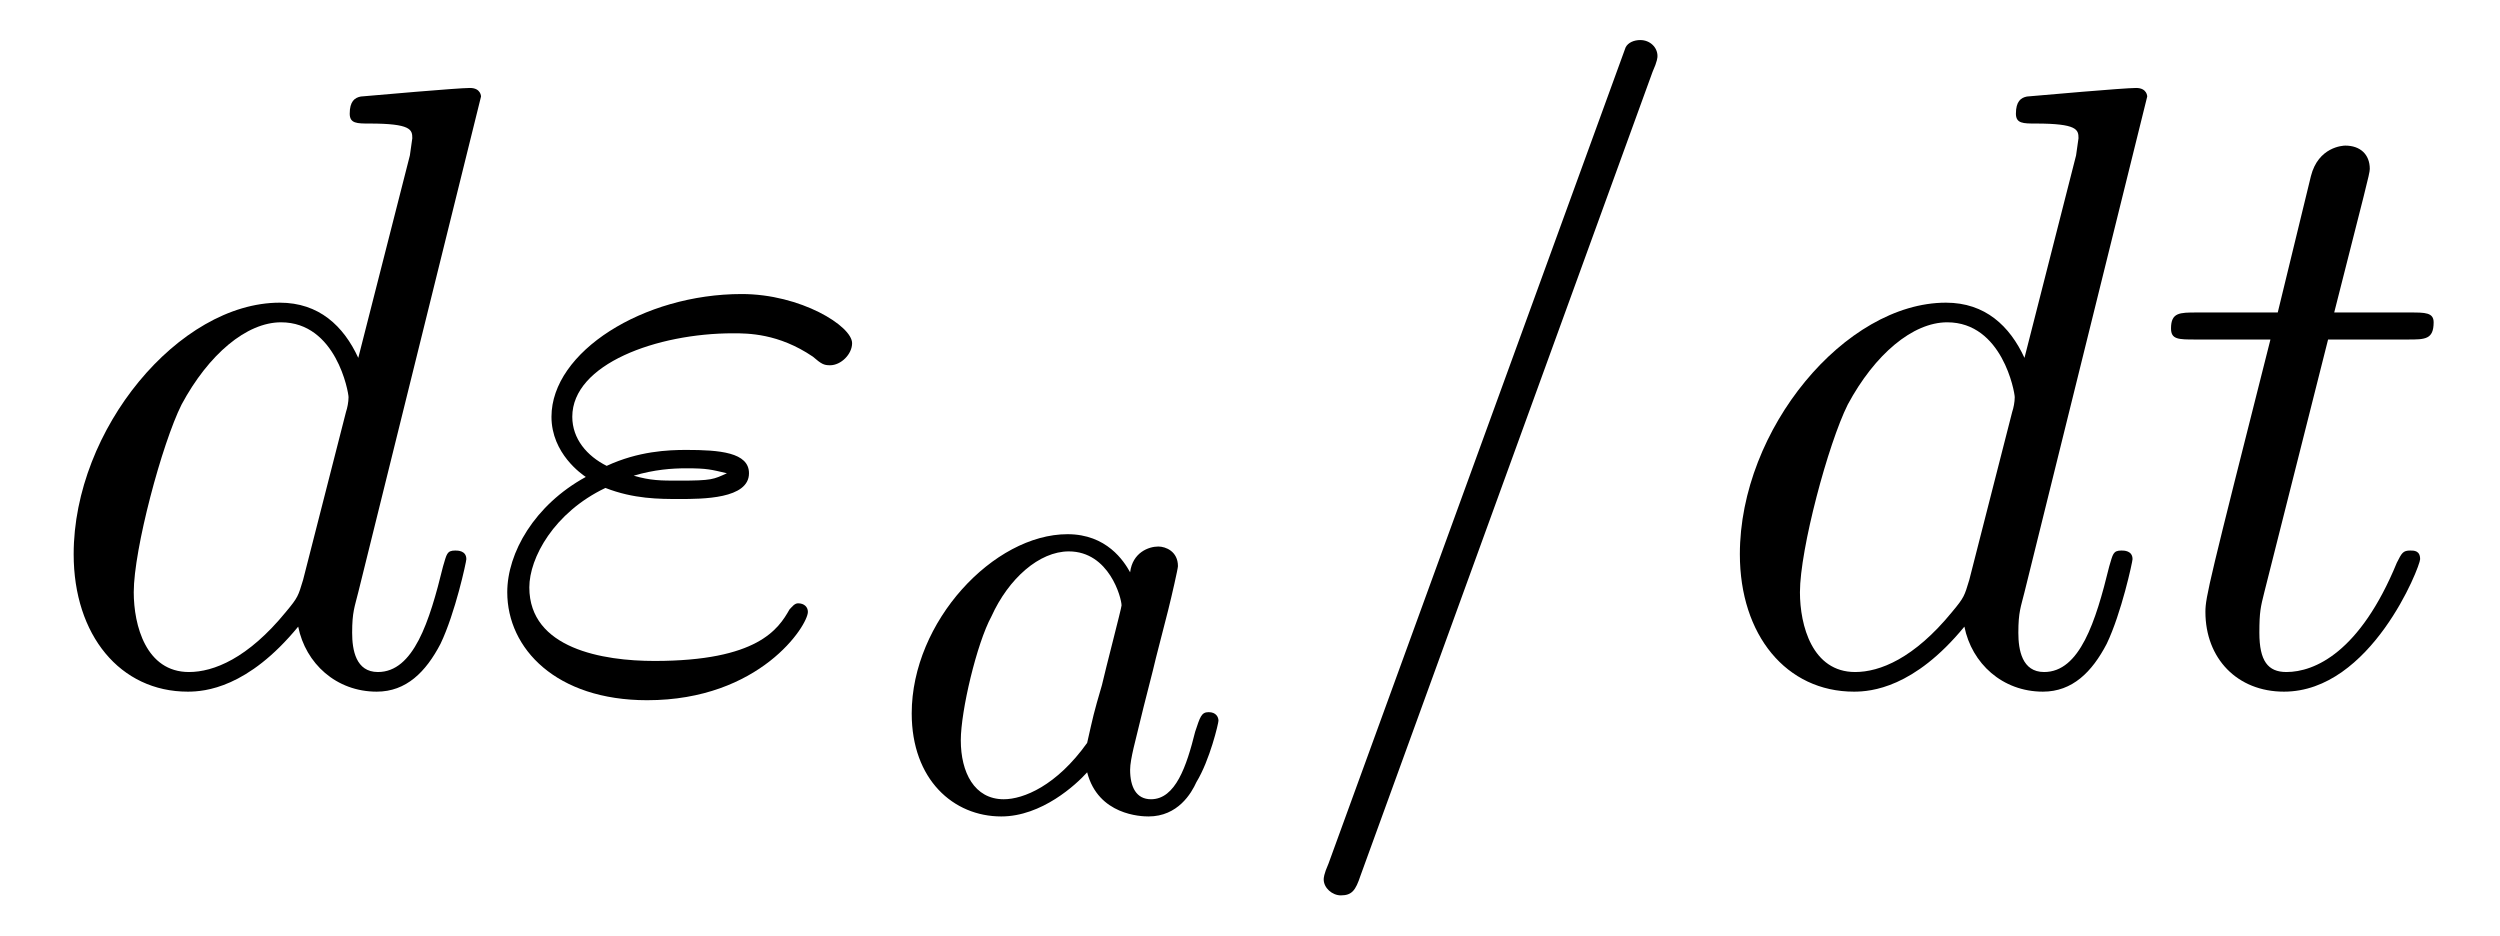
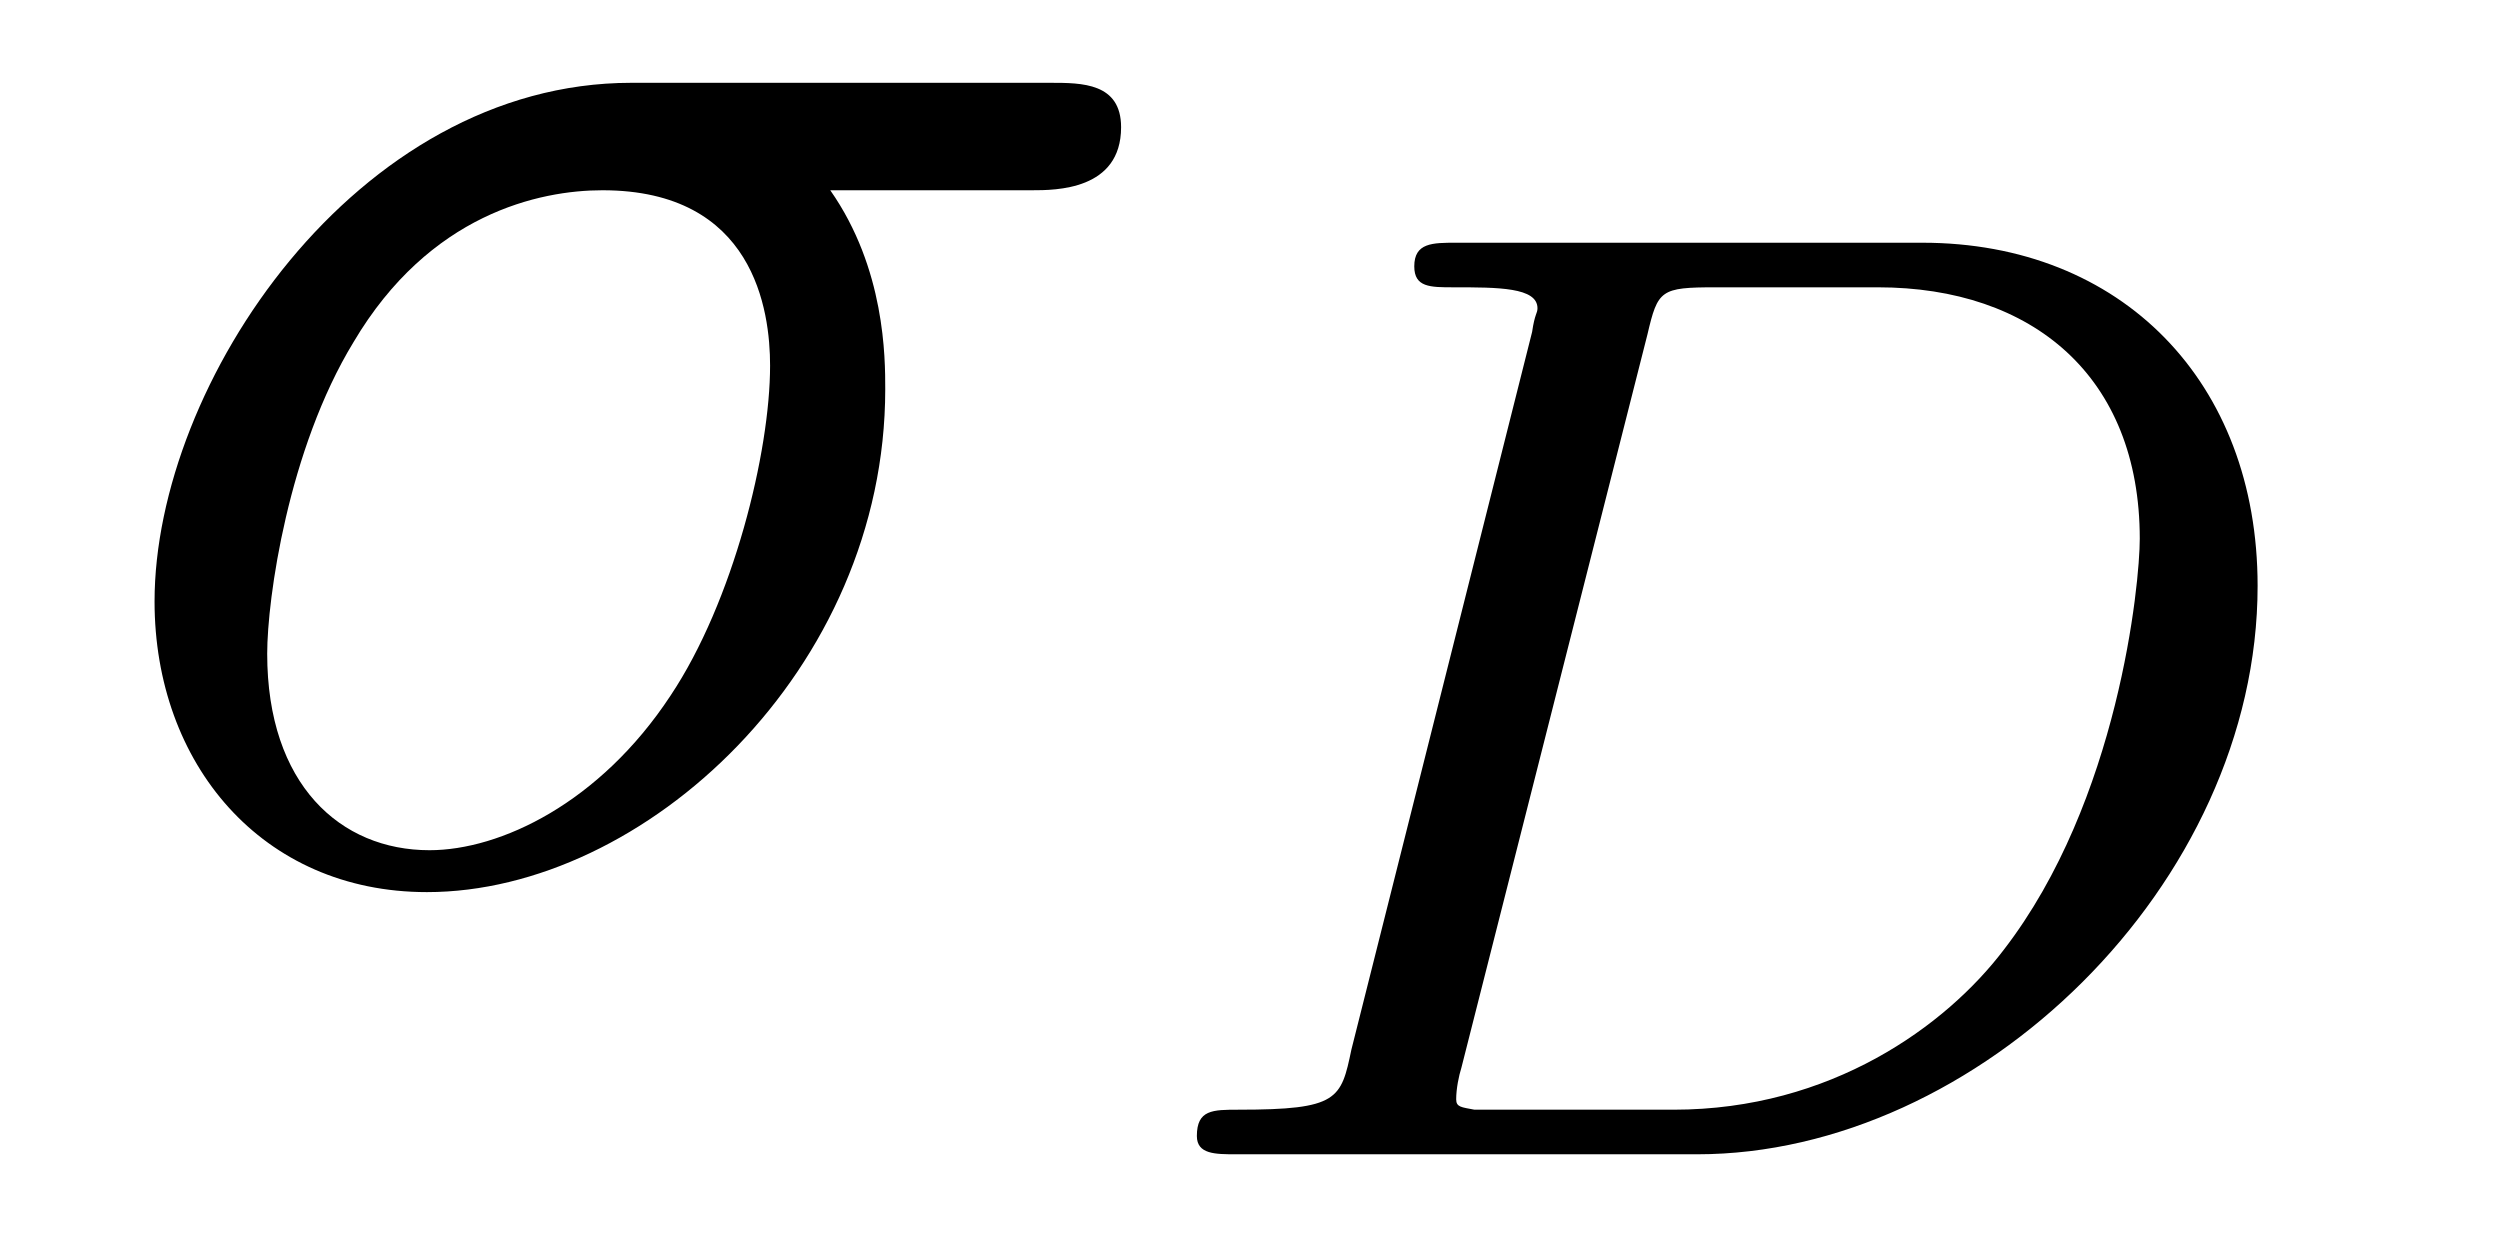
- <svg xmlns="http://www.w3.org/2000/svg" xmlns:xlink="http://www.w3.org/1999/xlink" viewBox="0 0 31.833 11.909" version="1.2">
+ <svg xmlns="http://www.w3.org/2000/svg" xmlns:xlink="http://www.w3.org/1999/xlink" viewBox="0 0 14.914 7.386" version="1.2">
  <defs>
    <g>
      <symbol overflow="visible" id="glyph0-0">
        <path style="stroke:none;" d="" />
      </symbol>
      <symbol overflow="visible" id="glyph0-1">
-         <path style="stroke:none;" d="M 5.625 -7.453 C 5.625 -7.453 5.625 -7.562 5.484 -7.562 C 5.328 -7.562 4.281 -7.469 4.094 -7.453 C 4.016 -7.438 3.953 -7.391 3.953 -7.234 C 3.953 -7.109 4.047 -7.109 4.203 -7.109 C 4.734 -7.109 4.75 -7.031 4.75 -6.922 L 4.719 -6.703 L 4.062 -4.125 C 3.875 -4.531 3.562 -4.828 3.062 -4.828 C 1.781 -4.828 0.438 -3.219 0.438 -1.625 C 0.438 -0.594 1.031 0.125 1.891 0.125 C 2.109 0.125 2.656 0.078 3.297 -0.703 C 3.391 -0.234 3.781 0.125 4.297 0.125 C 4.672 0.125 4.922 -0.125 5.109 -0.484 C 5.297 -0.875 5.438 -1.531 5.438 -1.562 C 5.438 -1.672 5.328 -1.672 5.297 -1.672 C 5.188 -1.672 5.188 -1.625 5.141 -1.469 C 4.969 -0.766 4.766 -0.125 4.312 -0.125 C 4.031 -0.125 3.984 -0.406 3.984 -0.625 C 3.984 -0.891 4.016 -0.953 4.062 -1.141 Z M 3.359 -1.297 C 3.297 -1.094 3.297 -1.078 3.141 -0.891 C 2.656 -0.297 2.219 -0.125 1.906 -0.125 C 1.359 -0.125 1.203 -0.719 1.203 -1.141 C 1.203 -1.688 1.562 -3.031 1.812 -3.531 C 2.156 -4.172 2.641 -4.578 3.078 -4.578 C 3.781 -4.578 3.938 -3.688 3.938 -3.625 C 3.938 -3.562 3.922 -3.484 3.906 -3.438 Z M 3.359 -1.297 " />
-       </symbol>
-       <symbol overflow="visible" id="glyph0-2">
-         <path style="stroke:none;" d="M 1.531 -2.469 C 1.891 -2.328 2.219 -2.328 2.469 -2.328 C 2.766 -2.328 3.359 -2.328 3.359 -2.656 C 3.359 -2.922 2.984 -2.953 2.562 -2.953 C 2.328 -2.953 1.953 -2.938 1.547 -2.75 C 1.297 -2.875 1.109 -3.094 1.109 -3.375 C 1.109 -4.047 2.188 -4.438 3.156 -4.438 C 3.344 -4.438 3.734 -4.438 4.172 -4.141 C 4.281 -4.047 4.312 -4.031 4.391 -4.031 C 4.531 -4.031 4.672 -4.172 4.672 -4.312 C 4.672 -4.531 4.016 -4.938 3.266 -4.938 C 2.016 -4.938 0.844 -4.203 0.844 -3.375 C 0.844 -2.906 1.234 -2.641 1.281 -2.609 C 0.625 -2.25 0.281 -1.641 0.281 -1.141 C 0.281 -0.422 0.906 0.234 2.062 0.234 C 3.5 0.234 4.109 -0.719 4.109 -0.891 C 4.109 -0.953 4.062 -1 3.984 -1 C 3.938 -1 3.906 -0.953 3.875 -0.922 C 3.734 -0.672 3.469 -0.266 2.156 -0.266 C 1.5 -0.266 0.562 -0.422 0.562 -1.203 C 0.562 -1.578 0.875 -2.156 1.531 -2.469 Z M 1.891 -2.625 C 2.156 -2.703 2.375 -2.719 2.562 -2.719 C 2.828 -2.719 2.875 -2.703 3.078 -2.656 C 2.906 -2.578 2.891 -2.562 2.469 -2.562 C 2.234 -2.562 2.109 -2.562 1.891 -2.625 Z M 1.891 -2.625 " />
-       </symbol>
-       <symbol overflow="visible" id="glyph0-3">
-         <path style="stroke:none;" d="M 4.781 -7.766 C 4.844 -7.906 4.844 -7.953 4.844 -7.969 C 4.844 -8.078 4.75 -8.172 4.625 -8.172 C 4.547 -8.172 4.469 -8.141 4.438 -8.078 L 0.656 2.312 C 0.594 2.453 0.594 2.5 0.594 2.516 C 0.594 2.625 0.703 2.719 0.812 2.719 C 0.953 2.719 1 2.656 1.062 2.469 Z M 4.781 -7.766 " />
-       </symbol>
-       <symbol overflow="visible" id="glyph0-4">
-         <path style="stroke:none;" d="M 2.25 -4.359 L 3.266 -4.359 C 3.484 -4.359 3.594 -4.359 3.594 -4.578 C 3.594 -4.703 3.484 -4.703 3.297 -4.703 L 2.328 -4.703 C 2.719 -6.25 2.781 -6.469 2.781 -6.531 C 2.781 -6.719 2.656 -6.828 2.469 -6.828 C 2.438 -6.828 2.125 -6.812 2.031 -6.438 L 1.609 -4.703 L 0.578 -4.703 C 0.359 -4.703 0.25 -4.703 0.25 -4.5 C 0.25 -4.359 0.344 -4.359 0.562 -4.359 L 1.516 -4.359 C 0.734 -1.266 0.688 -1.078 0.688 -0.891 C 0.688 -0.297 1.094 0.125 1.688 0.125 C 2.797 0.125 3.422 -1.469 3.422 -1.562 C 3.422 -1.672 3.344 -1.672 3.297 -1.672 C 3.203 -1.672 3.188 -1.641 3.125 -1.516 C 2.656 -0.375 2.078 -0.125 1.719 -0.125 C 1.484 -0.125 1.375 -0.266 1.375 -0.625 C 1.375 -0.891 1.391 -0.953 1.438 -1.141 Z M 2.25 -4.359 " />
+         <path style="stroke:none;" d="M 5.656 -4.062 C 5.797 -4.062 6.188 -4.062 6.188 -4.438 C 6.188 -4.703 5.953 -4.703 5.766 -4.703 L 3.266 -4.703 C 1.625 -4.703 0.422 -2.906 0.422 -1.609 C 0.422 -0.641 1.062 0.125 2.047 0.125 C 3.344 0.125 4.781 -1.203 4.781 -2.875 C 4.781 -3.062 4.781 -3.594 4.453 -4.062 Z M 2.062 -0.125 C 1.531 -0.125 1.094 -0.516 1.094 -1.297 C 1.094 -1.625 1.219 -2.516 1.609 -3.156 C 2.062 -3.922 2.719 -4.062 3.094 -4.062 C 4 -4.062 4.094 -3.344 4.094 -3.016 C 4.094 -2.5 3.875 -1.609 3.5 -1.047 C 3.078 -0.406 2.484 -0.125 2.062 -0.125 Z M 2.062 -0.125 " />
      </symbol>
      <symbol overflow="visible" id="glyph1-0">
        <path style="stroke:none;" d="" />
      </symbol>
      <symbol overflow="visible" id="glyph1-1">
-         <path style="stroke:none;" d="M 3.125 -3.031 C 3.047 -3.172 2.828 -3.516 2.328 -3.516 C 1.391 -3.516 0.344 -2.406 0.344 -1.234 C 0.344 -0.391 0.875 0.078 1.484 0.078 C 2 0.078 2.438 -0.328 2.578 -0.484 C 2.719 0.062 3.266 0.078 3.359 0.078 C 3.734 0.078 3.906 -0.219 3.969 -0.359 C 4.141 -0.641 4.25 -1.109 4.25 -1.141 C 4.25 -1.188 4.219 -1.25 4.125 -1.25 C 4.031 -1.25 4.016 -1.188 3.953 -1 C 3.844 -0.562 3.703 -0.141 3.391 -0.141 C 3.203 -0.141 3.125 -0.297 3.125 -0.516 C 3.125 -0.656 3.203 -0.922 3.25 -1.125 C 3.297 -1.328 3.422 -1.797 3.453 -1.938 L 3.609 -2.547 C 3.656 -2.734 3.734 -3.078 3.734 -3.109 C 3.734 -3.297 3.578 -3.359 3.484 -3.359 C 3.359 -3.359 3.156 -3.281 3.125 -3.031 Z M 2.578 -0.859 C 2.188 -0.312 1.766 -0.141 1.516 -0.141 C 1.141 -0.141 0.969 -0.484 0.969 -0.891 C 0.969 -1.266 1.172 -2.125 1.359 -2.469 C 1.578 -2.953 1.969 -3.297 2.344 -3.297 C 2.859 -3.297 3.016 -2.703 3.016 -2.609 C 3.016 -2.578 2.812 -1.797 2.766 -1.594 C 2.656 -1.219 2.656 -1.203 2.578 -0.859 Z M 2.578 -0.859 " />
+         <path style="stroke:none;" d="M 1.328 -0.625 C 1.266 -0.328 1.25 -0.266 0.656 -0.266 C 0.5 -0.266 0.406 -0.266 0.406 -0.109 C 0.406 0 0.516 0 0.641 0 L 3.391 0 C 5.062 0 6.734 -1.609 6.734 -3.391 C 6.734 -4.609 5.922 -5.438 4.734 -5.438 L 1.953 -5.438 C 1.812 -5.438 1.703 -5.438 1.703 -5.297 C 1.703 -5.172 1.797 -5.172 1.938 -5.172 C 2.203 -5.172 2.438 -5.172 2.438 -5.047 C 2.438 -5.016 2.422 -5.016 2.406 -4.906 Z M 3.094 -4.891 C 3.156 -5.156 3.172 -5.172 3.5 -5.172 L 4.469 -5.172 C 5.391 -5.172 6.031 -4.641 6.031 -3.672 C 6.031 -3.406 5.906 -2.109 5.219 -1.219 C 4.875 -0.766 4.188 -0.266 3.25 -0.266 L 2.062 -0.266 C 1.984 -0.281 1.953 -0.281 1.953 -0.328 C 1.953 -0.391 1.969 -0.469 1.984 -0.516 Z M 3.094 -4.891 " />
      </symbol>
    </g>
-     <clipPath id="clip1">
-       <path d="M 16 0 L 31 0 L 31 11.91 L 16 11.91 Z M 16 0 " />
-     </clipPath>
  </defs>
  <g id="surface1">
    <g style="fill:rgb(0%,0%,0%);fill-opacity:1;">
-       <use xlink:href="#glyph0-1" x="0.5" y="8.682" />
-       <use xlink:href="#glyph0-2" x="6.178" y="8.682" />
+       <use xlink:href="#glyph0-1" x="0.5" y="5.197" />
    </g>
    <g style="fill:rgb(0%,0%,0%);fill-opacity:1;">
-       <use xlink:href="#glyph1-1" x="11.265" y="10.318" />
-     </g>
-     <g clip-path="url(#clip1)" clip-rule="nonzero">
-       <g style="fill:rgb(0%,0%,0%);fill-opacity:1;">
-         <use xlink:href="#glyph0-3" x="16.261" y="8.682" />
-         <use xlink:href="#glyph0-1" x="21.716" y="8.682" />
-         <use xlink:href="#glyph0-4" x="27.394" y="8.682" />
-       </g>
+       <use xlink:href="#glyph1-1" x="6.734" y="6.886" />
    </g>
  </g>
</svg>
